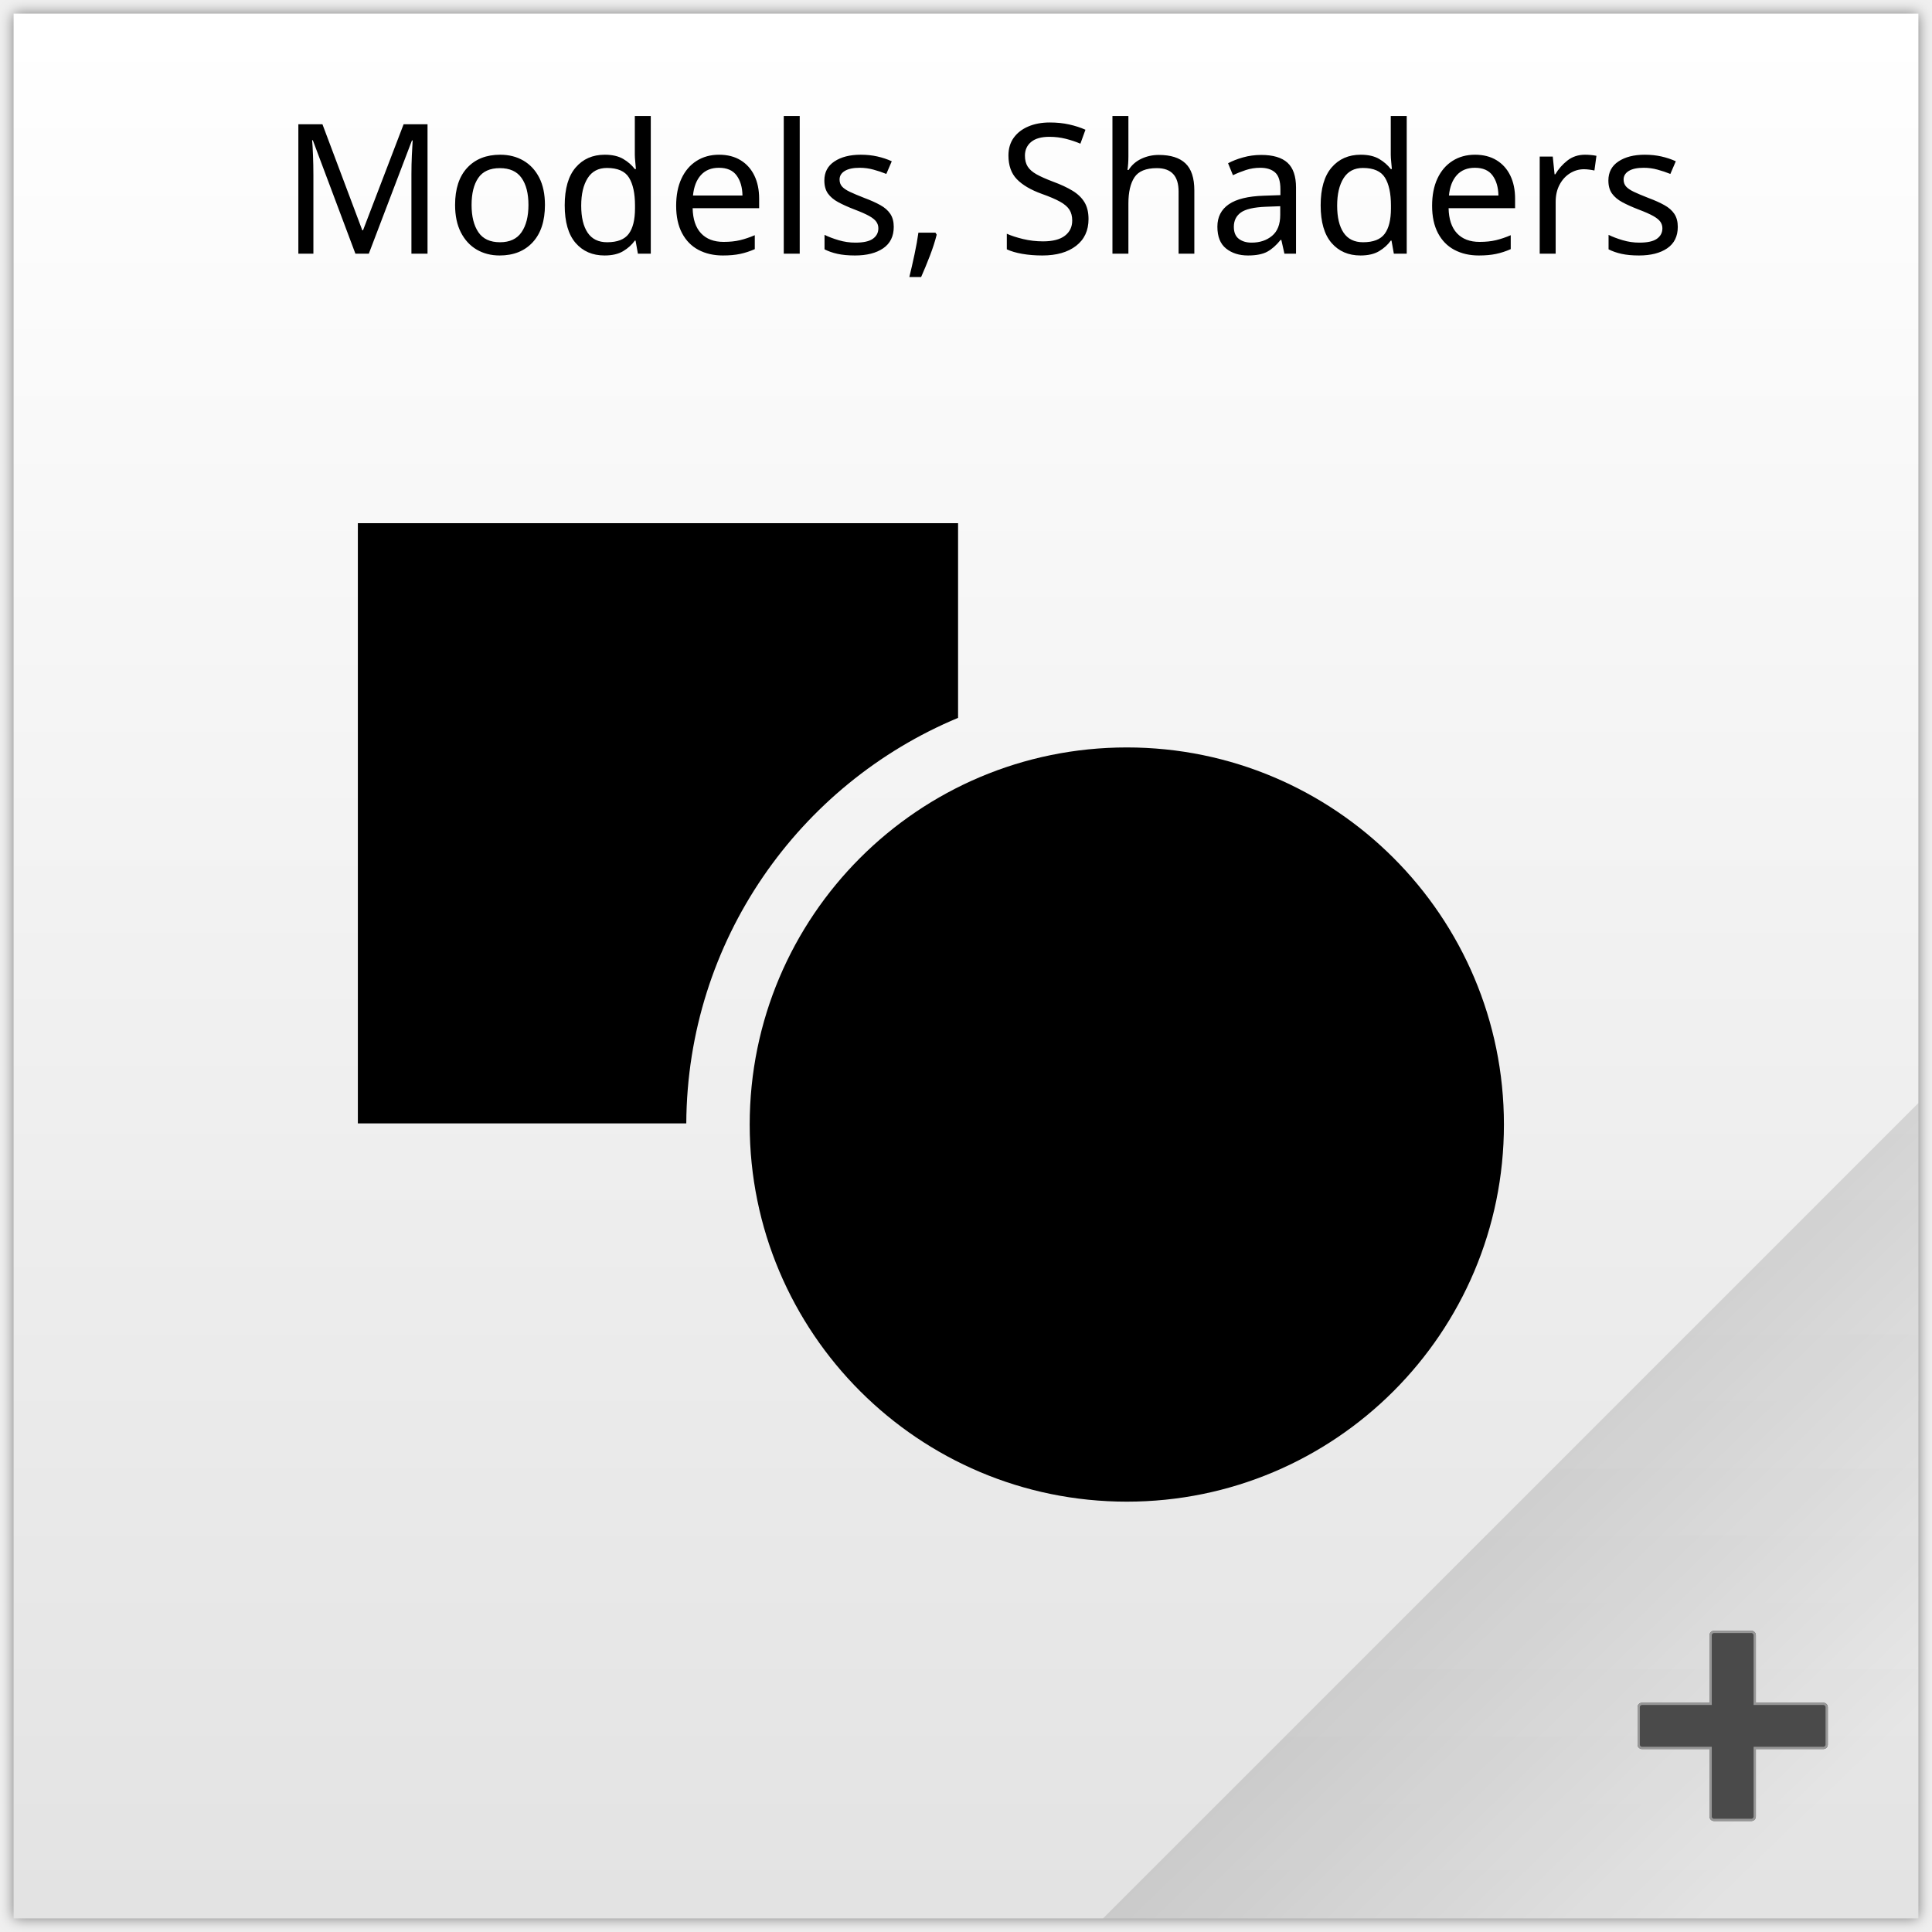
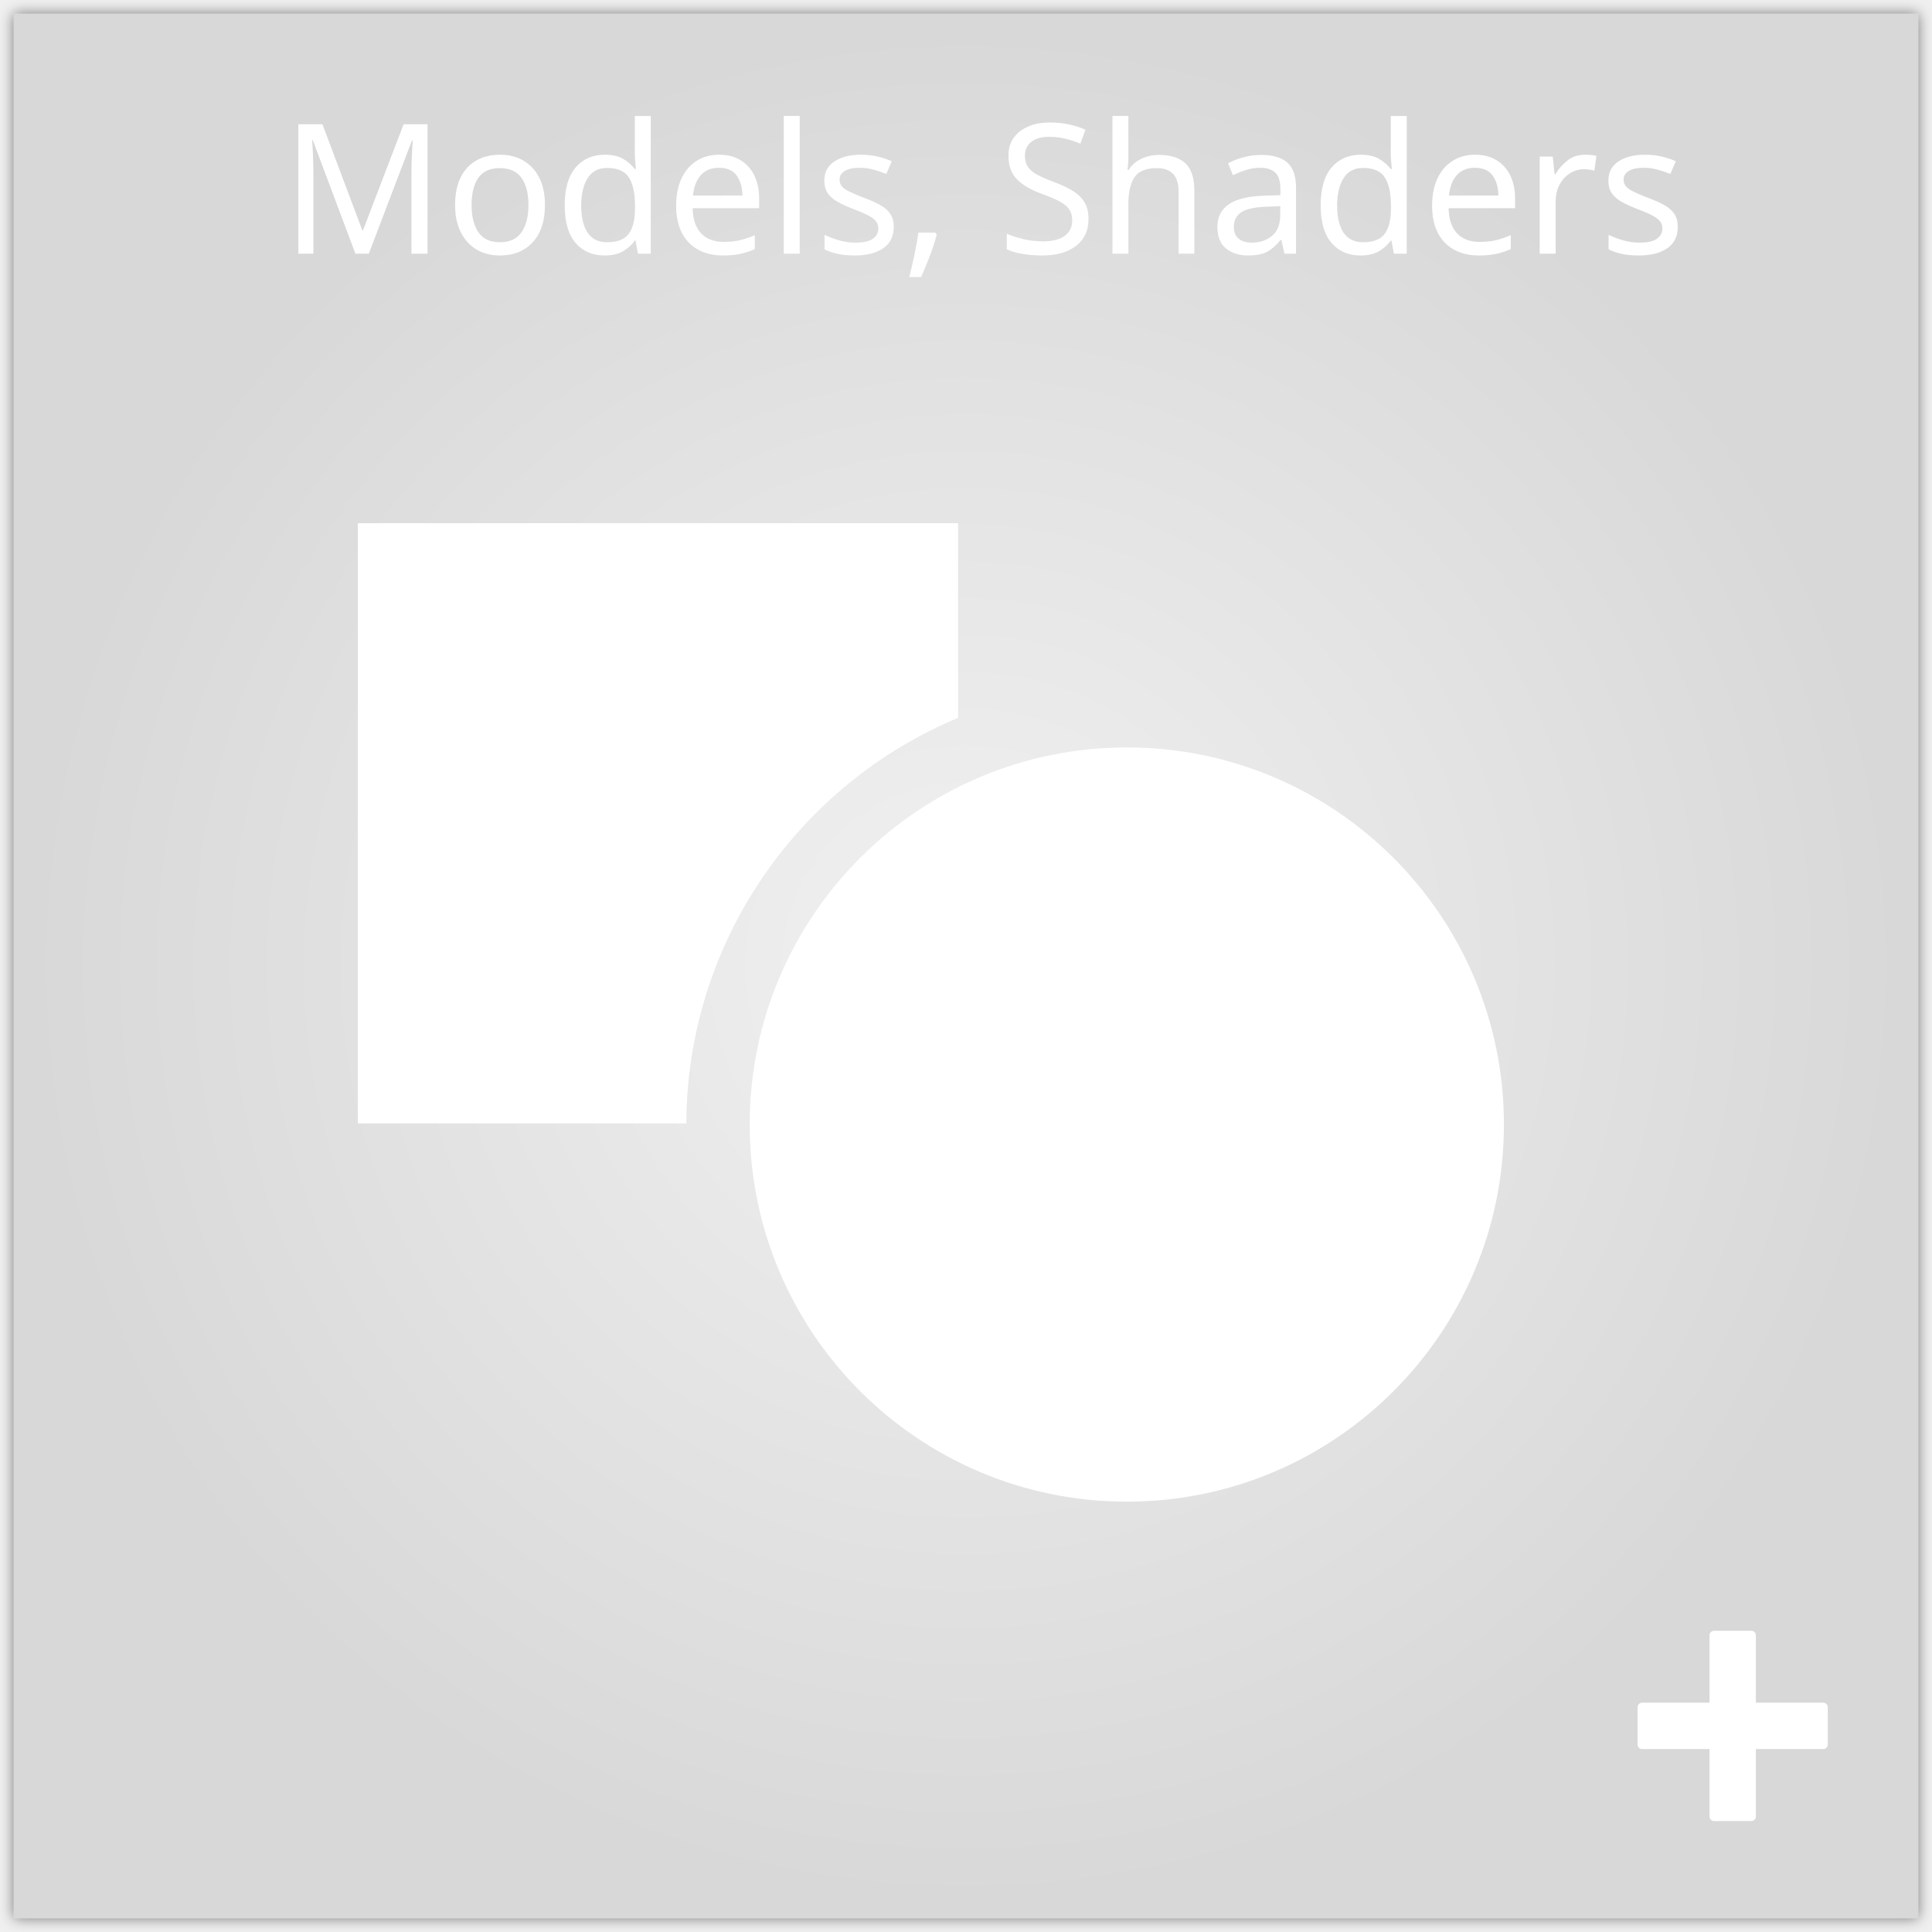
<svg xmlns="http://www.w3.org/2000/svg" xmlns:xlink="http://www.w3.org/1999/xlink" width="853px" height="853px" viewBox="0 0 853 853" version="1.1">
  <defs>
-     <linearGradient x1="50%" y1="0%" x2="50%" y2="100%" id="linearGradient-1">
-       <stop stop-color="#FFFFFF" offset="0%" />
-       <stop stop-color="#E3E3E3" offset="100%" />
-     </linearGradient>
+     <radialGradient cx="50%" cy="50%" fx="50%" fy="50%" r="50%" id="radialGradient-1">
+       <stop stop-color="#FFFFFF" stop-opacity="0.5" offset="0%" />
+       <stop stop-color="#000000" stop-opacity="0.5" offset="100%" />
+     </radialGradient>
    <rect id="path-2" x="0" y="0" width="841" height="841" />
    <filter x="-1.1%" y="-1.1%" width="102.1%" height="102.1%" filterUnits="objectBoundingBox" id="filter-3">
      <feOffset dx="0" dy="0" in="SourceAlpha" result="shadowOffsetOuter1" />
      <feGaussianBlur stdDeviation="3" in="shadowOffsetOuter1" result="shadowBlurOuter1" />
+       <feComposite in="shadowBlurOuter1" in2="SourceAlpha" operator="out" result="shadowBlurOuter1" />
      <feColorMatrix values="0 0 0 0 0   0 0 0 0 0   0 0 0 0 0  0 0 0 0.5 0" type="matrix" in="shadowBlurOuter1" />
    </filter>
-     <linearGradient x1="88.482%" y1="86.122%" x2="50%" y2="46.204%" id="linearGradient-4">
-       <stop stop-color="#FFFFFF" offset="0%" />
-       <stop stop-color="#ACACAC" offset="100%" />
+     <linearGradient x1="87.847%" y1="85.463%" x2="51.633%" y2="47.899%" id="linearGradient-4">
+       <stop stop-color="#454545" offset="0%" />
+       <stop stop-color="#555555" offset="100%" />
    </linearGradient>
-     <path d="M769.235,745.765 L799,745.765 C800.105,745.765 801,746.66 801,747.765 L801,764.235 C801,765.34 800.105,766.235 799,766.235 L769.235,766.235 L769.235,796 C769.235,797.105 768.34,798 767.235,798 L750.765,798 C749.66,798 748.765,797.105 748.765,796 L748.765,766.235 L719,766.235 C717.895,766.235 717,765.34 717,764.235 L717,747.765 C717,746.66 717.895,745.765 719,745.765 L748.765,745.765 L748.765,716 C748.765,714.895 749.66,714 750.765,714 L767.235,714 C768.34,714 769.235,714.895 769.235,716 L769.235,745.765 Z" id="path-5" />
  </defs>
  <g id="Page-1" stroke="none" stroke-width="1" fill="none" fill-rule="evenodd">
    <g id="Artboard-13" transform="translate(-2374, -1238)">
      <g id="Shaders" transform="translate(2380, 1244)">
        <g id="Rectangle">
          <use fill="black" fill-opacity="1" filter="url(#filter-3)" xlink:href="#path-2" />
-           <use fill="url(#linearGradient-1)" fill-rule="evenodd" xlink:href="#path-2" />
+           <use fill-opacity="0.2" fill="url(#radialGradient-1)" fill-rule="evenodd" xlink:href="#path-2" />
        </g>
-         <text id="Models,-Shaders" font-family="AvenirNext-Regular, Avenir Next" font-size="80" font-weight="normal" fill="#000000">
+         <text id="Models,-Shaders" font-family="AvenirNext-Regular, Avenir Next" font-size="80" font-weight="normal" fill="#FFFFFF">
          <tspan x="117.96" y="106">Models, Shaders</tspan>
        </text>
-         <polygon id="Rectangle-24" fill="url(#linearGradient-4)" opacity="0.363" style="mix-blend-mode: multiply;" points="841 481 841 841 481 841" />
-         <g id="Combined-Shape">
-           <use fill="#4A4A4A" fill-rule="evenodd" xlink:href="#path-5" />
-           <path stroke="#979797" stroke-width="1" d="M799,746.265 L768.735,746.265 L768.735,716 C768.735,715.172 768.064,714.5 767.235,714.5 L750.765,714.5 C749.936,714.5 749.265,715.172 749.265,716 L749.265,746.265 L719,746.265 C718.172,746.265 717.5,746.936 717.5,747.765 L717.5,764.235 C717.5,765.064 718.172,765.735 719,765.735 L749.265,765.735 L749.265,796 C749.265,796.828 749.936,797.5 750.765,797.5 L767.235,797.5 C768.064,797.5 768.735,796.828 768.735,796 L768.735,765.735 L799,765.735 C799.828,765.735 800.5,765.064 800.5,764.235 L800.5,747.765 C800.5,746.936 799.828,746.265 799,746.265 Z" />
-         </g>
-         <g id="Group-4" transform="translate(152, 225)" fill="#000000">
+         <polygon id="Rectangle-24" fill="url(#linearGradient-4)" opacity="0.176" style="mix-blend-mode: lighten;" points="841 481 841 841 481 841" />
+         <path d="M769.235,745.765 L799,745.765 C800.105,745.765 801,746.66 801,747.765 L801,764.235 C801,765.34 800.105,766.235 799,766.235 L769.235,766.235 L769.235,796 C769.235,797.105 768.34,798 767.235,798 L750.765,798 C749.66,798 748.765,797.105 748.765,796 L748.765,766.235 L719,766.235 C717.895,766.235 717,765.34 717,764.235 L717,747.765 C717,746.66 717.895,745.765 719,745.765 L748.765,745.765 L748.765,716 C748.765,714.895 749.66,714 750.765,714 L767.235,714 C768.34,714 769.235,714.895 769.235,716 L769.235,745.765 Z" id="Combined-Shape" fill="#FFFFFF" />
+         <g id="Group-4" transform="translate(152, 225)" fill="#FFFFFF">
          <path d="M265,85.945 C194.821,115.211 145.408,184.31 145.003,265 L0,265 L0,0 L265,0 L265,85.945 Z" id="Combined-Shape" />
          <circle id="Oval" cx="339.5" cy="265.5" r="166.5" />
        </g>
      </g>
    </g>
  </g>
</svg>
